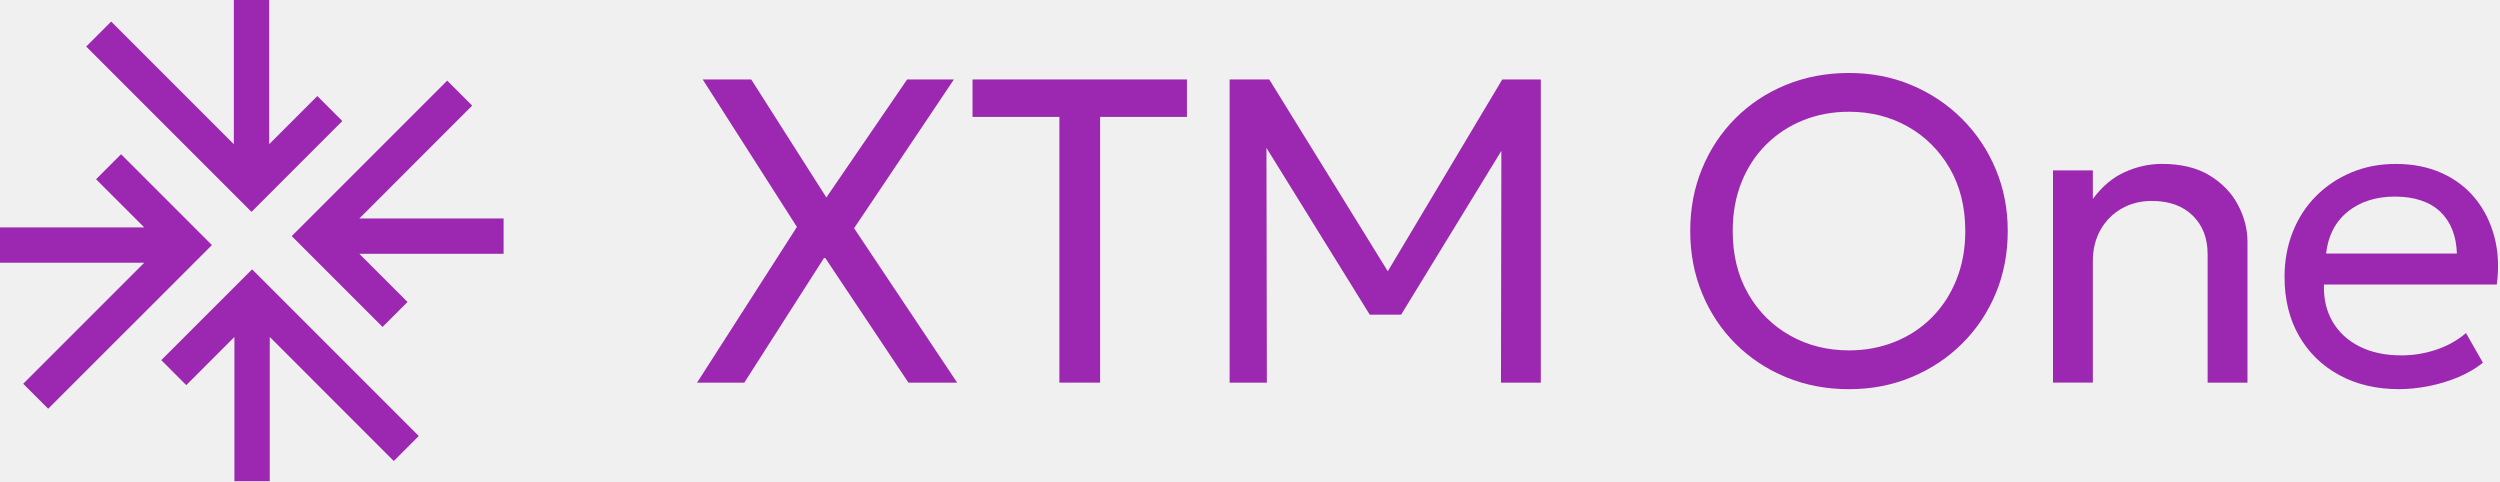
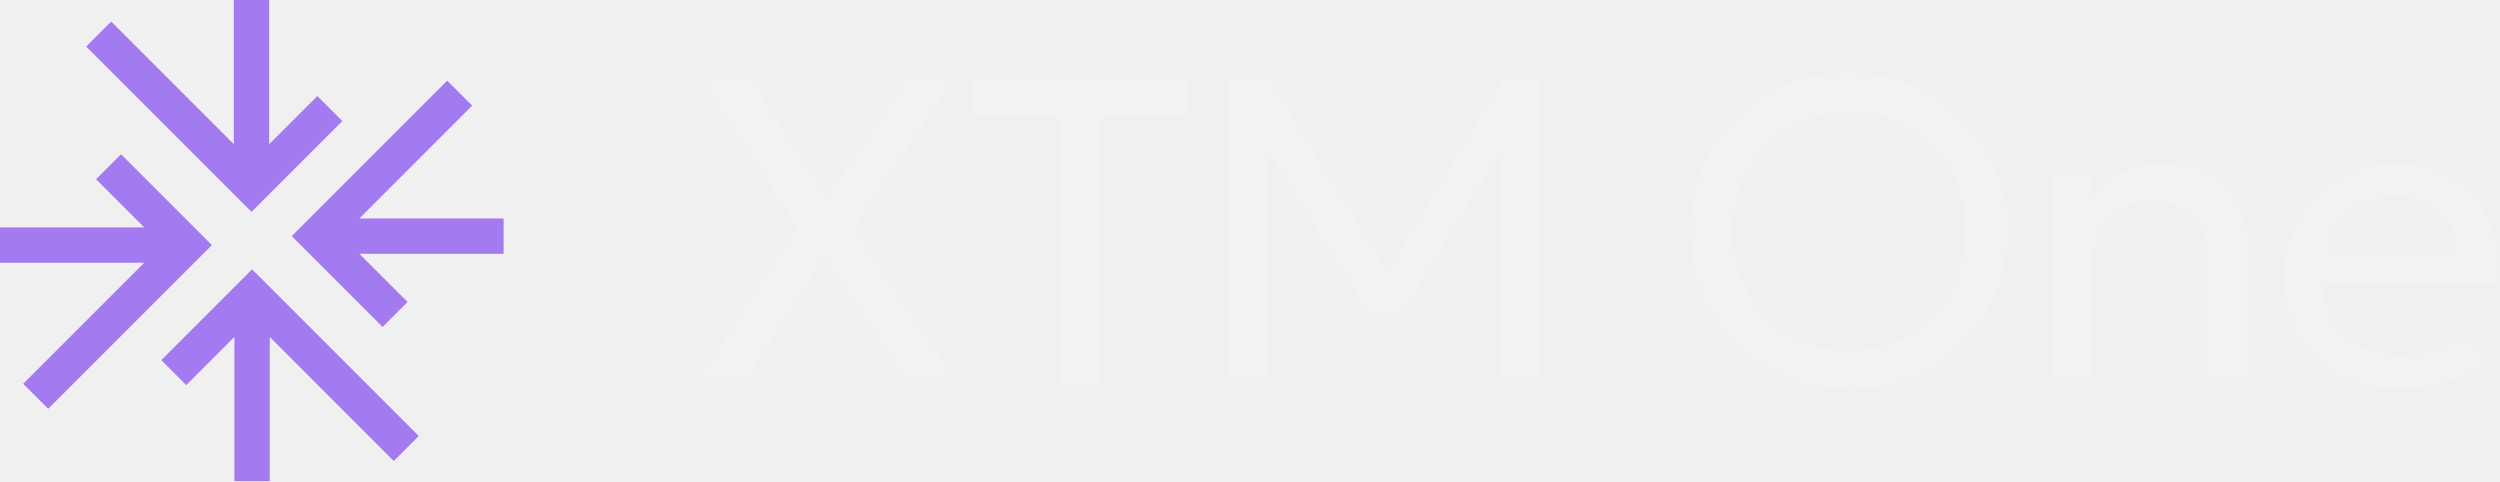
<svg xmlns="http://www.w3.org/2000/svg" width="851" height="164" viewBox="0 0 851 164" fill="none">
  <g clip-path="url(#clip0_617_2)">
-     <path d="M122.326 74.361L160.73 35.95L152.231 27.444L99.301 80.374L130.219 111.292L138.725 102.786L122.326 86.387H171.423V74.361H122.326Z" fill="#9C27B0" />
-     <path d="M116.525 41.197L108.019 32.698L91.627 49.09V0H79.595V49.09L37.844 7.34L29.338 15.839L85.608 72.115L116.525 41.197Z" fill="#9C27B0" />
-     <path d="M41.204 52.504L32.698 61.011L49.097 77.409H0V89.435H49.097L7.899 130.633L16.406 139.132L72.122 83.422L41.204 52.504Z" fill="#9C27B0" />
-     <path d="M54.897 122.592L63.403 131.099L79.795 114.7V163.796H91.827V114.7L134.045 156.924L142.551 148.417L85.814 91.681L54.897 122.592Z" fill="#9C27B0" />
-     <path d="M324.711 27.044H308.792L281.294 67.221L255.709 27.044H239.196L271.268 77.247L237.283 130.25H253.355L280.7 87.493L309.232 130.25H325.817L290.726 77.687L324.711 27.044Z" fill="#9C27B0" />
-     <path d="M331.051 39.796H360.616V130.25H374.475V39.796H404.033V27.044H331.051V39.796Z" fill="#9C27B0" />
-     <path d="M472.402 92.34L432.051 27.044H418.559V130.25H431.238L431.098 50.342L466.255 107.105H476.941L511.066 51.349L510.933 130.25H524.492V27.044H511.372L472.402 92.34Z" fill="#9C27B0" />
-     <path d="M679.342 57.603C676.615 51.09 672.789 45.377 667.876 40.465C662.963 35.551 657.223 31.718 650.664 28.965C644.104 26.212 637.012 24.839 629.393 24.839C621.773 24.839 614.526 26.192 607.94 28.892C601.354 31.598 595.627 35.378 590.761 40.245C585.895 45.111 582.108 50.81 579.409 57.35C576.702 63.89 575.355 70.989 575.355 78.655C575.355 86.322 576.709 93.348 579.409 99.887C582.108 106.427 585.895 112.126 590.761 116.993C595.627 121.859 601.354 125.652 607.94 128.385C614.526 131.112 621.68 132.478 629.393 132.478C637.106 132.478 644.098 131.112 650.664 128.385C657.223 125.659 662.963 121.859 667.876 116.993C672.789 112.126 676.609 106.427 679.342 99.887C682.068 93.354 683.435 86.275 683.435 78.655C683.435 71.036 682.068 64.123 679.342 57.61V57.603ZM665.93 95.314C663.89 100.327 661.076 104.614 657.49 108.18C653.904 111.746 649.697 114.486 644.884 116.399C640.065 118.319 634.906 119.273 629.406 119.273C622.033 119.273 615.347 117.593 609.354 114.226C603.355 110.86 598.602 106.127 595.089 100.034C591.575 93.941 589.815 86.815 589.815 78.655C589.815 72.516 590.821 66.949 592.834 61.956C594.848 56.97 597.661 52.69 601.274 49.131C604.887 45.571 609.087 42.824 613.88 40.911C618.673 38.991 623.846 38.038 629.399 38.038C636.771 38.038 643.444 39.724 649.411 43.084C655.384 46.451 660.138 51.184 663.677 57.277C667.217 63.37 668.983 70.496 668.983 78.655C668.983 84.748 667.963 90.301 665.923 95.314H665.93Z" fill="#9C27B0" />
-     <path d="M732.531 68.403C738.377 68.403 742.997 70.062 746.39 73.376C749.783 76.695 751.476 81.082 751.476 86.535V130.252H765.042V82.335C765.042 78.055 763.976 73.882 761.836 69.802C759.696 65.723 756.476 62.37 752.176 59.736C747.877 57.11 742.457 55.79 735.924 55.79C731.598 55.79 727.371 56.723 723.245 58.59C719.118 60.456 715.505 63.503 712.406 67.729V57.997H698.84V130.245H712.406V88.888C712.406 84.808 713.292 81.235 715.059 78.162C716.825 75.089 719.225 72.696 722.245 70.976C725.265 69.256 728.698 68.396 732.531 68.396V68.403Z" fill="#9C27B0" />
-     <path d="M796.264 127.671C802.137 130.864 808.909 132.464 816.576 132.464C819.869 132.464 823.262 132.117 826.748 131.431C830.235 130.744 833.595 129.724 836.814 128.371C840.034 127.018 842.821 125.384 845.18 123.471L839.427 113.372C836.481 115.878 833.088 117.771 829.255 119.051C825.422 120.331 821.489 120.971 817.462 120.971C811.956 120.971 807.203 119.965 803.196 117.951C799.19 115.938 796.13 113.125 794.017 109.512C791.904 105.899 790.924 101.686 791.071 96.866H849.9C850.687 91.02 850.413 85.6 849.087 80.607C847.76 75.621 845.587 71.268 842.561 67.561C839.541 63.848 835.728 60.962 831.135 58.895C826.542 56.829 821.315 55.802 815.469 55.802C810.063 55.802 805.063 56.762 800.47 58.675C795.877 60.595 791.857 63.268 788.418 66.708C784.978 70.148 782.325 74.228 780.458 78.947C778.591 83.667 777.658 88.78 777.658 94.28C777.658 101.899 779.291 108.572 782.558 114.292C785.824 120.018 790.397 124.478 796.27 127.671H796.264ZM799.17 72.048C803.397 68.635 808.756 66.921 815.242 66.921C821.729 66.921 827.062 68.628 830.648 72.048C834.234 75.461 836.128 80.221 836.328 86.314H791.797C792.484 80.221 794.944 75.468 799.17 72.048Z" fill="#9C27B0" />
+     <path d="M122.326 74.361L160.73 35.95L152.231 27.444L99.301 80.374L130.219 111.292L138.725 102.786L122.326 86.387H171.423V74.361H122.326Z" fill="#A47AF0" />
+     <path d="M116.525 41.197L108.019 32.698L91.627 49.09V0H79.595V49.09L37.844 7.34L29.338 15.839L85.608 72.115L116.525 41.197Z" fill="#A47AF0" />
+     <path d="M41.204 52.504L32.698 61.011L49.097 77.409H0V89.435H49.097L7.899 130.633L16.406 139.132L72.122 83.422L41.204 52.504Z" fill="#A47AF0" />
+     <path d="M54.897 122.592L63.403 131.099L79.795 114.7V163.796H91.827V114.7L134.045 156.924L142.551 148.417L85.814 91.681L54.897 122.592Z" fill="#A47AF0" />
+     <path d="M324.711 27.044H308.792L281.294 67.221L255.709 27.044H239.196L271.268 77.247L237.283 130.25H253.355L280.7 87.493L309.232 130.25H325.817L290.726 77.687L324.711 27.044Z" fill="#F2F2F3" />
+     <path d="M331.051 39.796H360.616V130.25H374.475V39.796H404.033V27.044H331.051V39.796Z" fill="#F2F2F3" />
+     <path d="M472.402 92.34L432.051 27.044H418.559V130.25H431.238L431.098 50.342L466.255 107.105H476.941L511.066 51.349L510.933 130.25H524.492V27.044H511.372L472.402 92.34Z" fill="#F2F2F3" />
+     <path d="M679.342 57.603C676.615 51.09 672.789 45.377 667.876 40.465C662.963 35.551 657.223 31.718 650.664 28.965C644.104 26.212 637.012 24.839 629.393 24.839C621.773 24.839 614.526 26.192 607.94 28.892C601.354 31.598 595.627 35.378 590.761 40.245C585.895 45.111 582.108 50.81 579.409 57.35C576.702 63.89 575.355 70.989 575.355 78.655C575.355 86.322 576.709 93.348 579.409 99.887C582.108 106.427 585.895 112.126 590.761 116.993C595.627 121.859 601.354 125.652 607.94 128.385C614.526 131.112 621.68 132.478 629.393 132.478C637.106 132.478 644.098 131.112 650.664 128.385C657.223 125.659 662.963 121.859 667.876 116.993C672.789 112.126 676.609 106.427 679.342 99.887C682.068 93.354 683.435 86.275 683.435 78.655C683.435 71.036 682.068 64.123 679.342 57.61V57.603ZM665.93 95.314C663.89 100.327 661.076 104.614 657.49 108.18C653.904 111.746 649.697 114.486 644.884 116.399C640.065 118.319 634.906 119.273 629.406 119.273C622.033 119.273 615.347 117.593 609.354 114.226C603.355 110.86 598.602 106.127 595.089 100.034C591.575 93.941 589.815 86.815 589.815 78.655C589.815 72.516 590.821 66.949 592.834 61.956C594.848 56.97 597.661 52.69 601.274 49.131C604.887 45.571 609.087 42.824 613.88 40.911C618.673 38.991 623.846 38.038 629.399 38.038C636.771 38.038 643.444 39.724 649.411 43.084C655.384 46.451 660.138 51.184 663.677 57.277C667.217 63.37 668.983 70.496 668.983 78.655C668.983 84.748 667.963 90.301 665.923 95.314H665.93Z" fill="#F2F2F3" />
+     <path d="M732.531 68.403C738.377 68.403 742.997 70.062 746.39 73.376C749.783 76.695 751.476 81.082 751.476 86.535V130.252H765.042V82.335C765.042 78.055 763.976 73.882 761.836 69.802C759.696 65.723 756.476 62.37 752.176 59.736C747.877 57.11 742.457 55.79 735.924 55.79C731.598 55.79 727.371 56.723 723.245 58.59C719.118 60.456 715.505 63.503 712.406 67.729V57.997H698.84V130.245H712.406V88.888C712.406 84.808 713.292 81.235 715.059 78.162C716.825 75.089 719.225 72.696 722.245 70.976C725.265 69.256 728.698 68.396 732.531 68.396V68.403Z" fill="#F2F2F3" />
+     <path d="M796.264 127.671C802.137 130.864 808.909 132.464 816.576 132.464C819.869 132.464 823.262 132.117 826.748 131.431C830.235 130.744 833.595 129.724 836.814 128.371C840.034 127.018 842.821 125.384 845.18 123.471L839.427 113.372C836.481 115.878 833.088 117.771 829.255 119.051C825.422 120.331 821.489 120.971 817.462 120.971C811.956 120.971 807.203 119.965 803.196 117.951C799.19 115.938 796.13 113.125 794.017 109.512C791.904 105.899 790.924 101.686 791.071 96.866H849.9C850.687 91.02 850.413 85.6 849.087 80.607C847.76 75.621 845.587 71.268 842.561 67.561C839.541 63.848 835.728 60.962 831.135 58.895C826.542 56.829 821.315 55.802 815.469 55.802C810.063 55.802 805.063 56.762 800.47 58.675C795.877 60.595 791.857 63.268 788.418 66.708C784.978 70.148 782.325 74.228 780.458 78.947C778.591 83.667 777.658 88.78 777.658 94.28C777.658 101.899 779.291 108.572 782.558 114.292C785.824 120.018 790.397 124.478 796.27 127.671H796.264ZM799.17 72.048C803.397 68.635 808.756 66.921 815.242 66.921C821.729 66.921 827.062 68.628 830.648 72.048C834.234 75.461 836.128 80.221 836.328 86.314H791.797C792.484 80.221 794.944 75.468 799.17 72.048Z" fill="#F2F2F3" />
  </g>
  <defs>
    <clipPath id="clip0_617_2">
      <rect width="851" height="164" fill="white" />
    </clipPath>
  </defs>
</svg>
